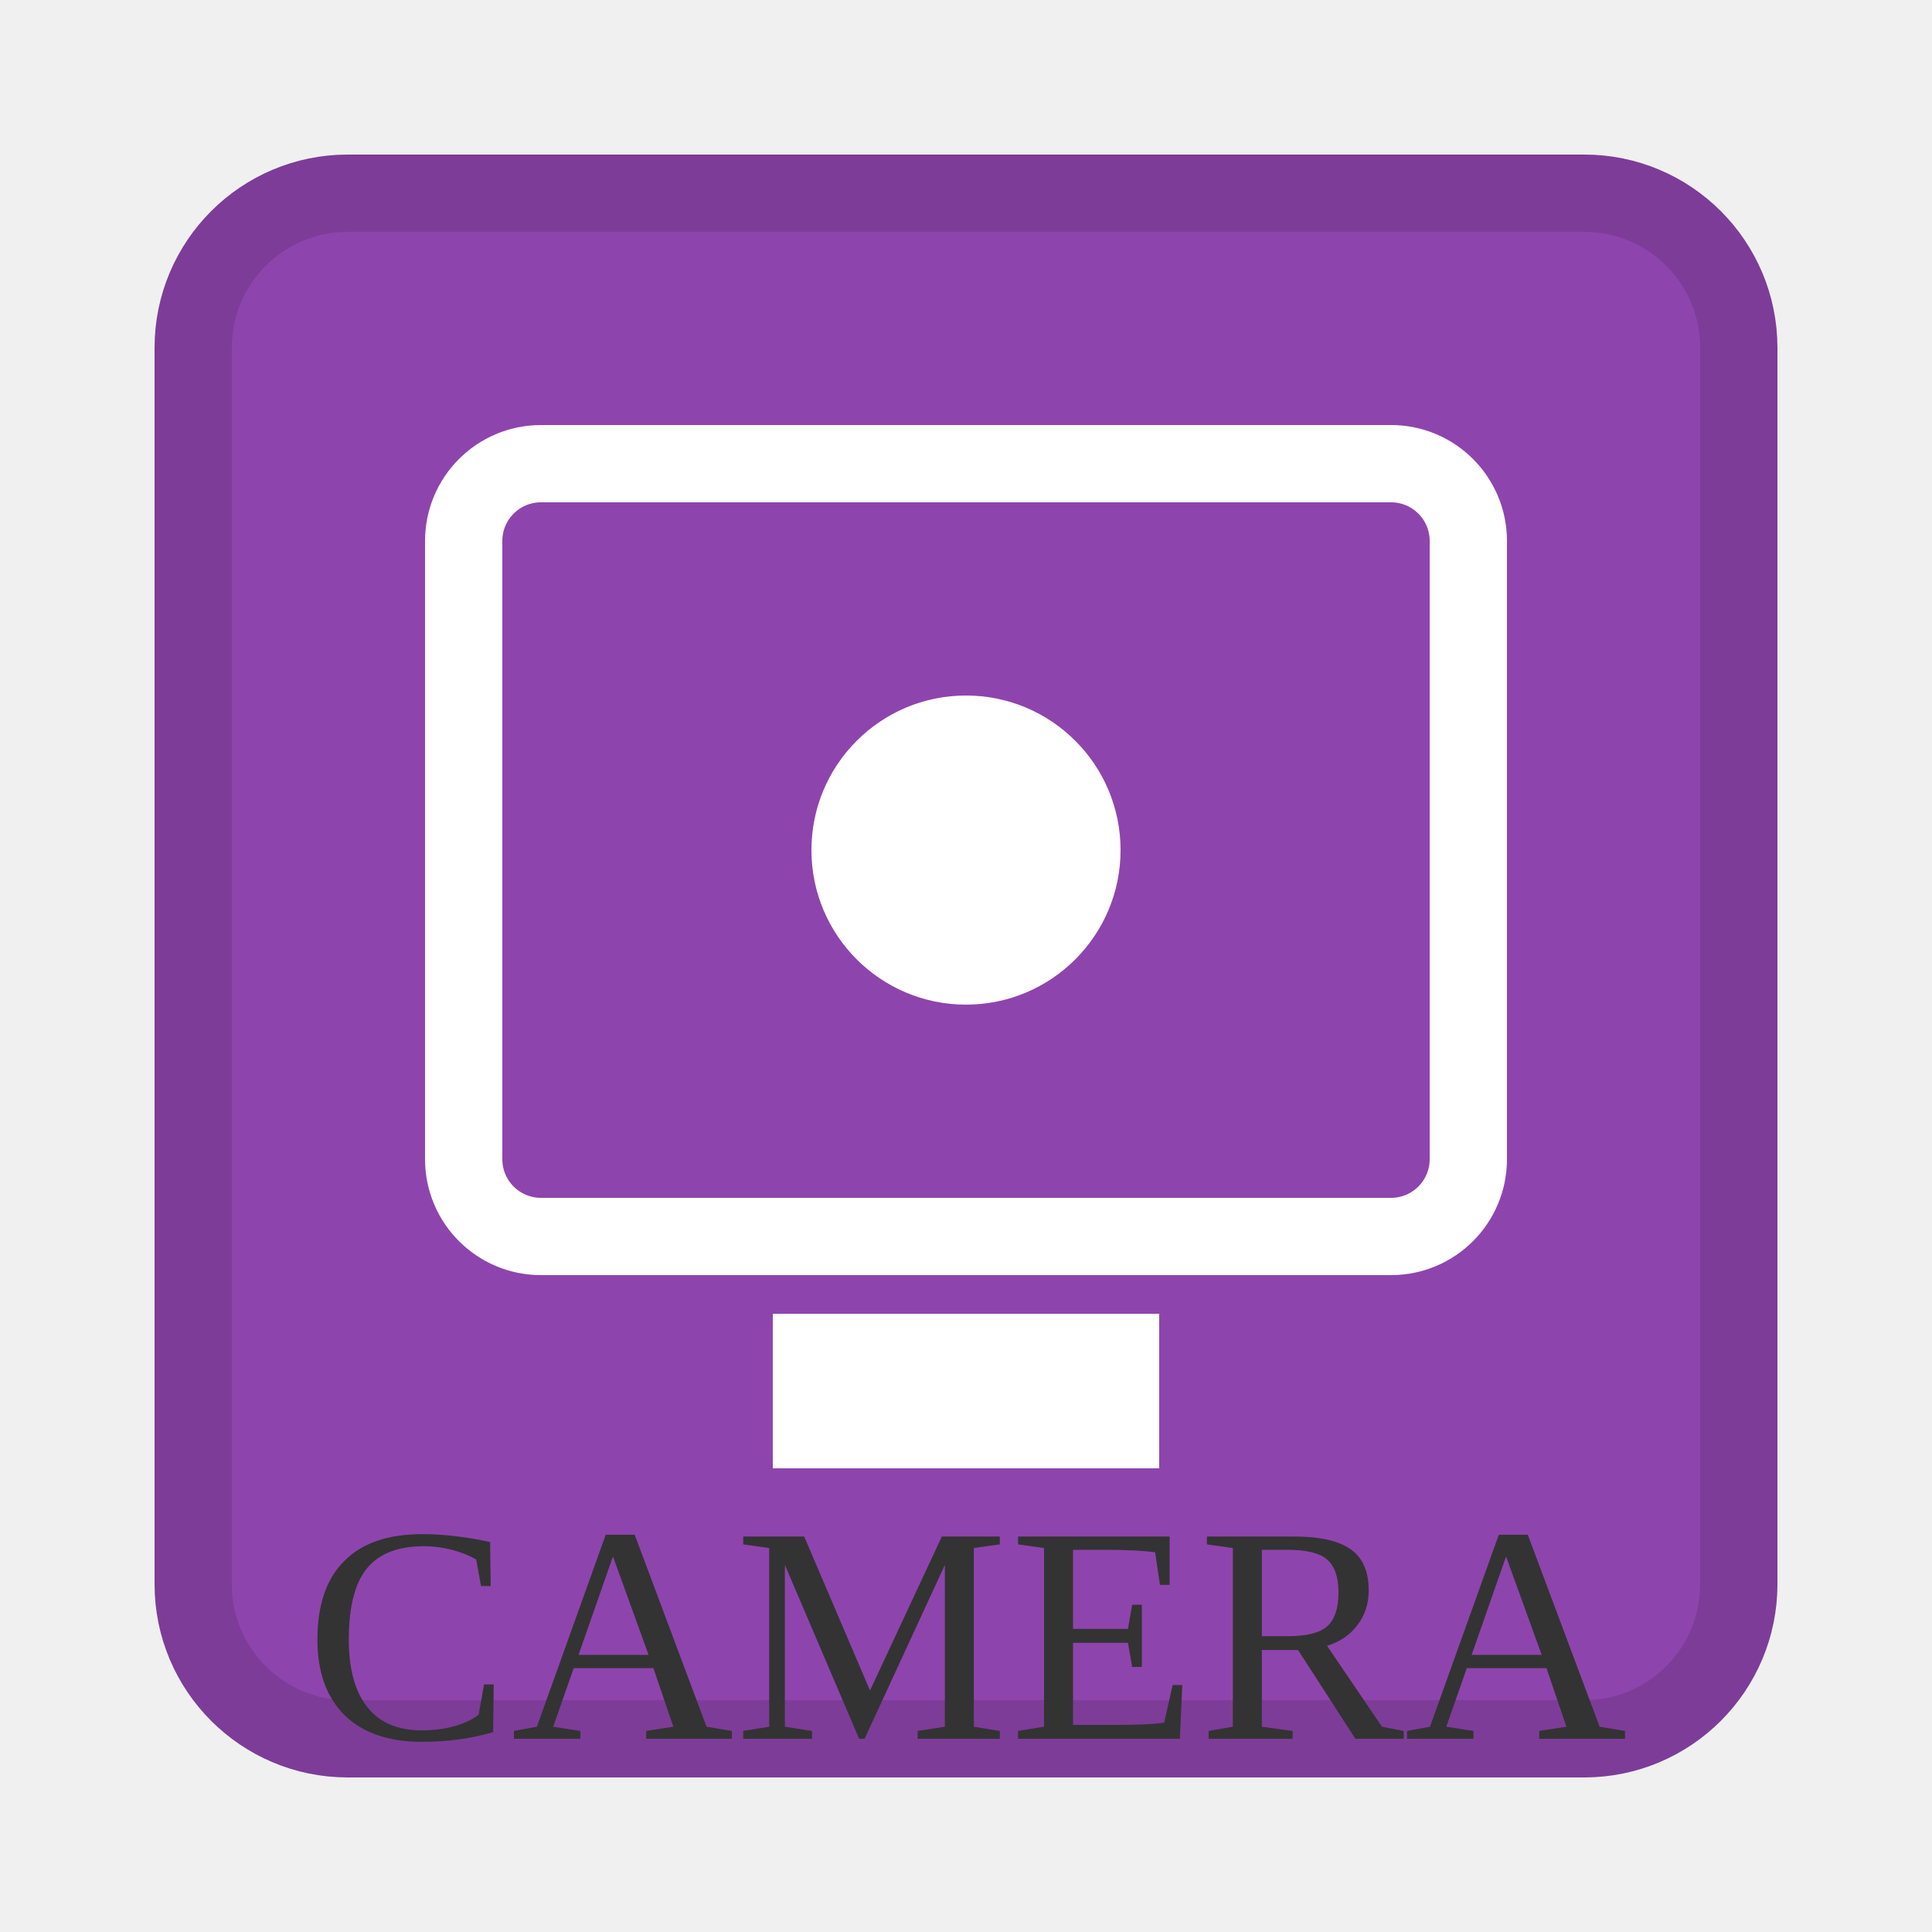
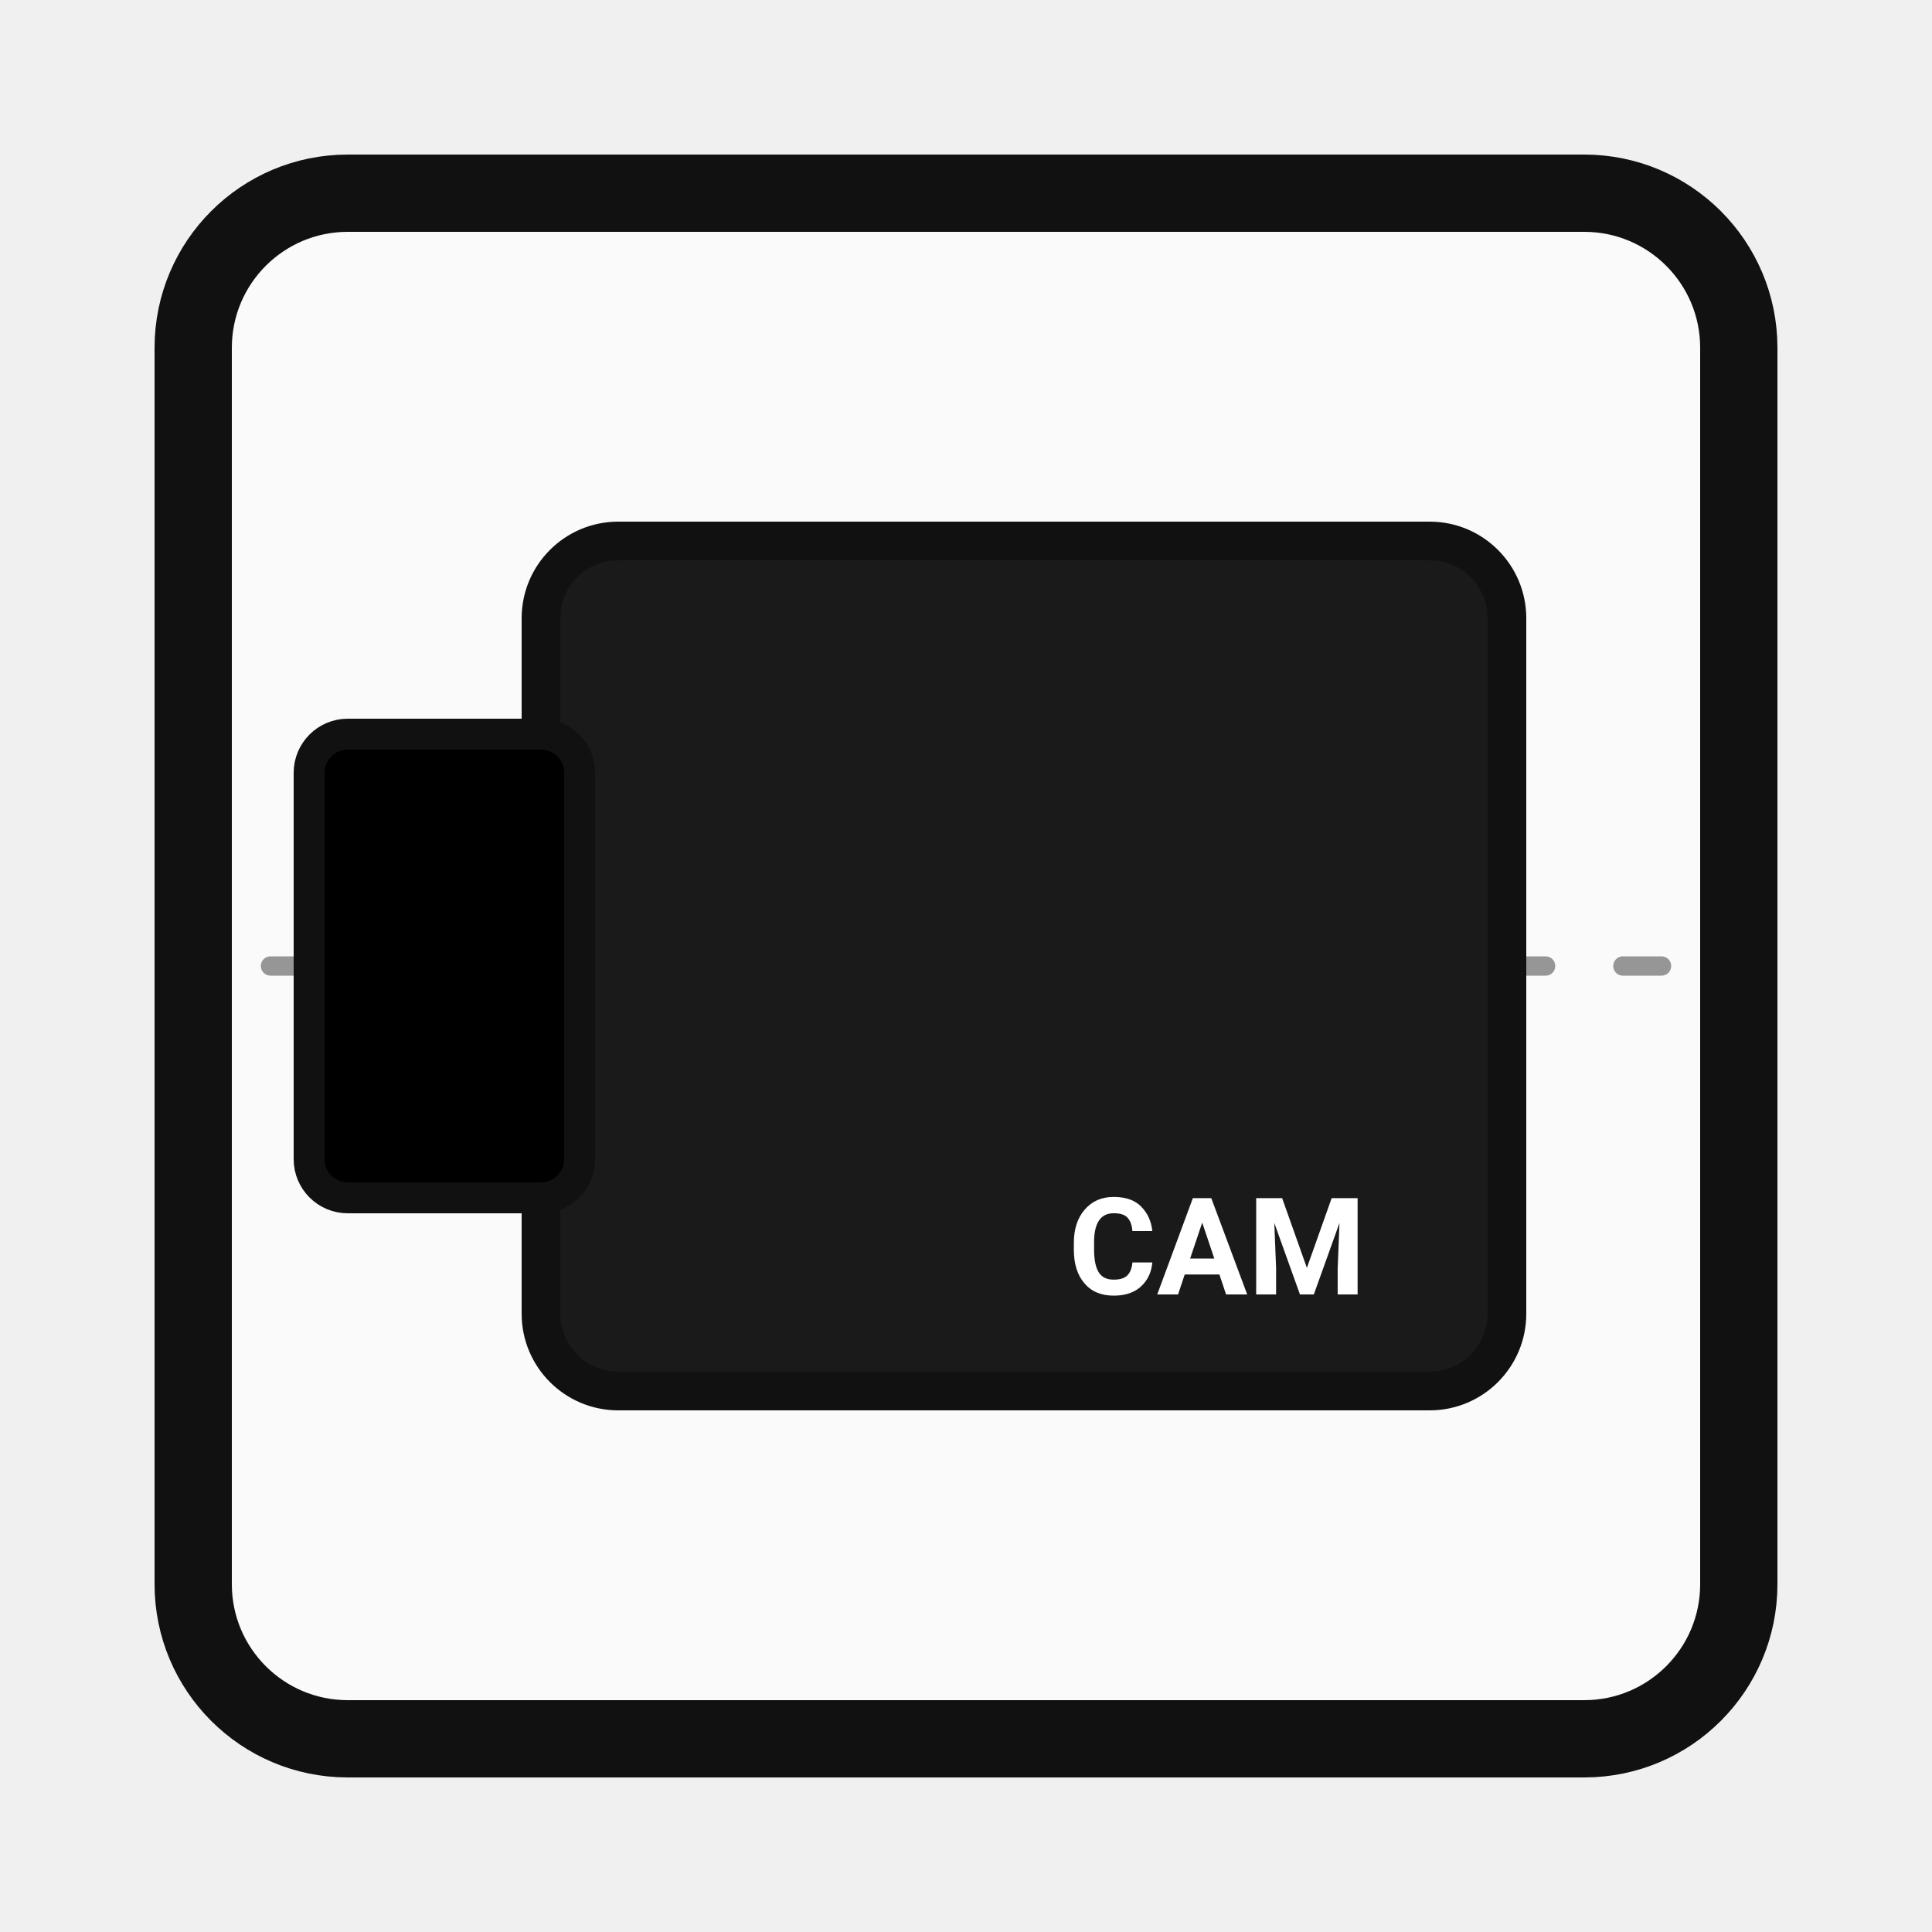
- <svg xmlns="http://www.w3.org/2000/svg" viewBox="0 0 50 50">
-   <rect x="5" y="5" width="40" height="40" fill="#8e44ad" stroke="#7d3c98" stroke-width="2" rx="4" />
-   <rect x="12" y="12" width="26" height="20" fill="none" stroke="white" stroke-width="2" rx="2" />
-   <circle cx="25" cy="22" r="4" fill="white" />
-   <rect x="20" y="34" width="10" height="4" fill="white" />
-   <text x="25" y="45" text-anchor="middle" font-size="8" fill="#333">CAMERA</text>
+ <svg xmlns="http://www.w3.org/2000/svg" viewBox="0 0 100 100" width="100%" height="100%" preserveAspectRatio="xMidYMid meet" fill="none" stroke="#111111" stroke-linecap="round" stroke-linejoin="round" font-family="-apple-system, BlinkMacSystemFont, 'Segoe UI', Roboto, sans-serif" version="1.1" id="svg936">
+   <defs id="defs940" />
+   <rect x="10" y="10" width="80" height="80" rx="8" ry="8" fill="#fafafa" stroke="#111111" stroke-width="4" id="rect910" />
+   <line x1="14" y1="50.0" x2="86" y2="50.0" stroke="#444444" stroke-width="1" stroke-dasharray="6 4" opacity="0.55" id="line912" />
+   <rect x="28" y="28.0" width="50" height="44" rx="4" fill="#444444" stroke="#111111" stroke-width="2" id="rect914" style="fill:#1a1a1a" />
+   <rect x="16" y="38.0" width="14" height="24" rx="2" fill="#ffffff" stroke="#111111" stroke-width="1.6" id="rect916" style="fill:#000000" />
+   <text x="63" y="67.0" text-anchor="middle" font-size="7" font-weight="700" fill="#fff" stroke="none" id="text934">CAM</text>
</svg>
